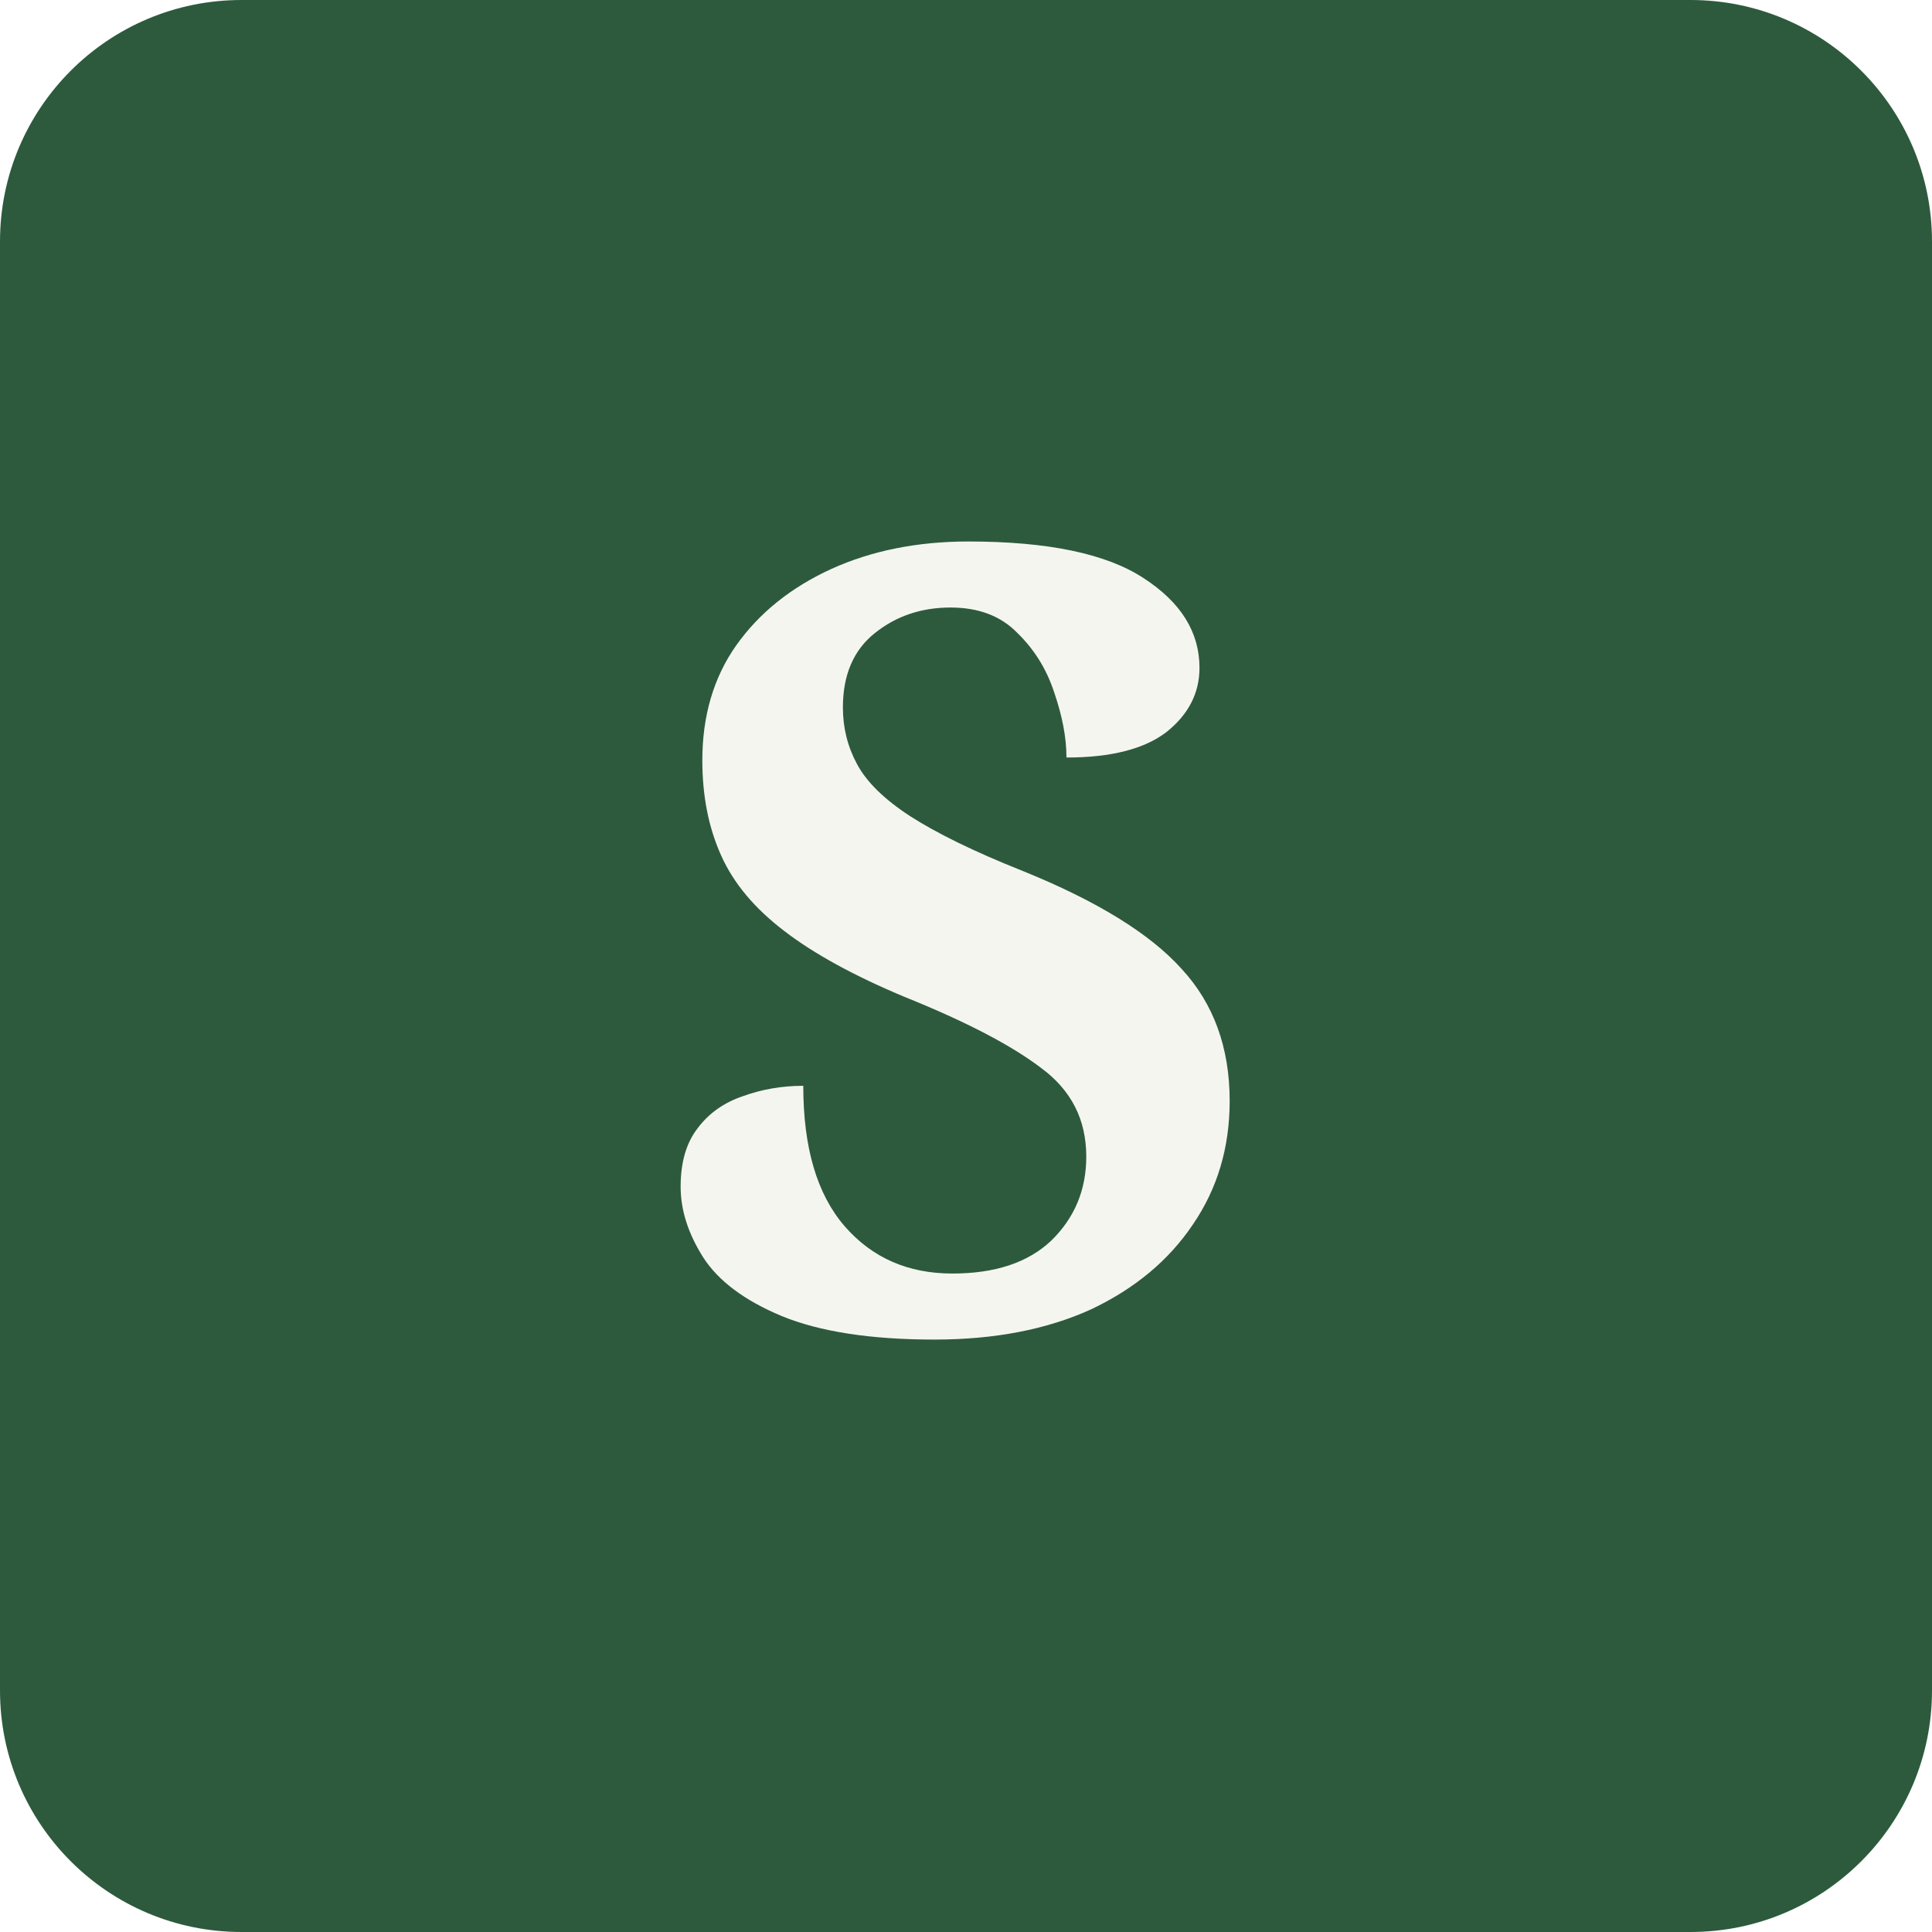
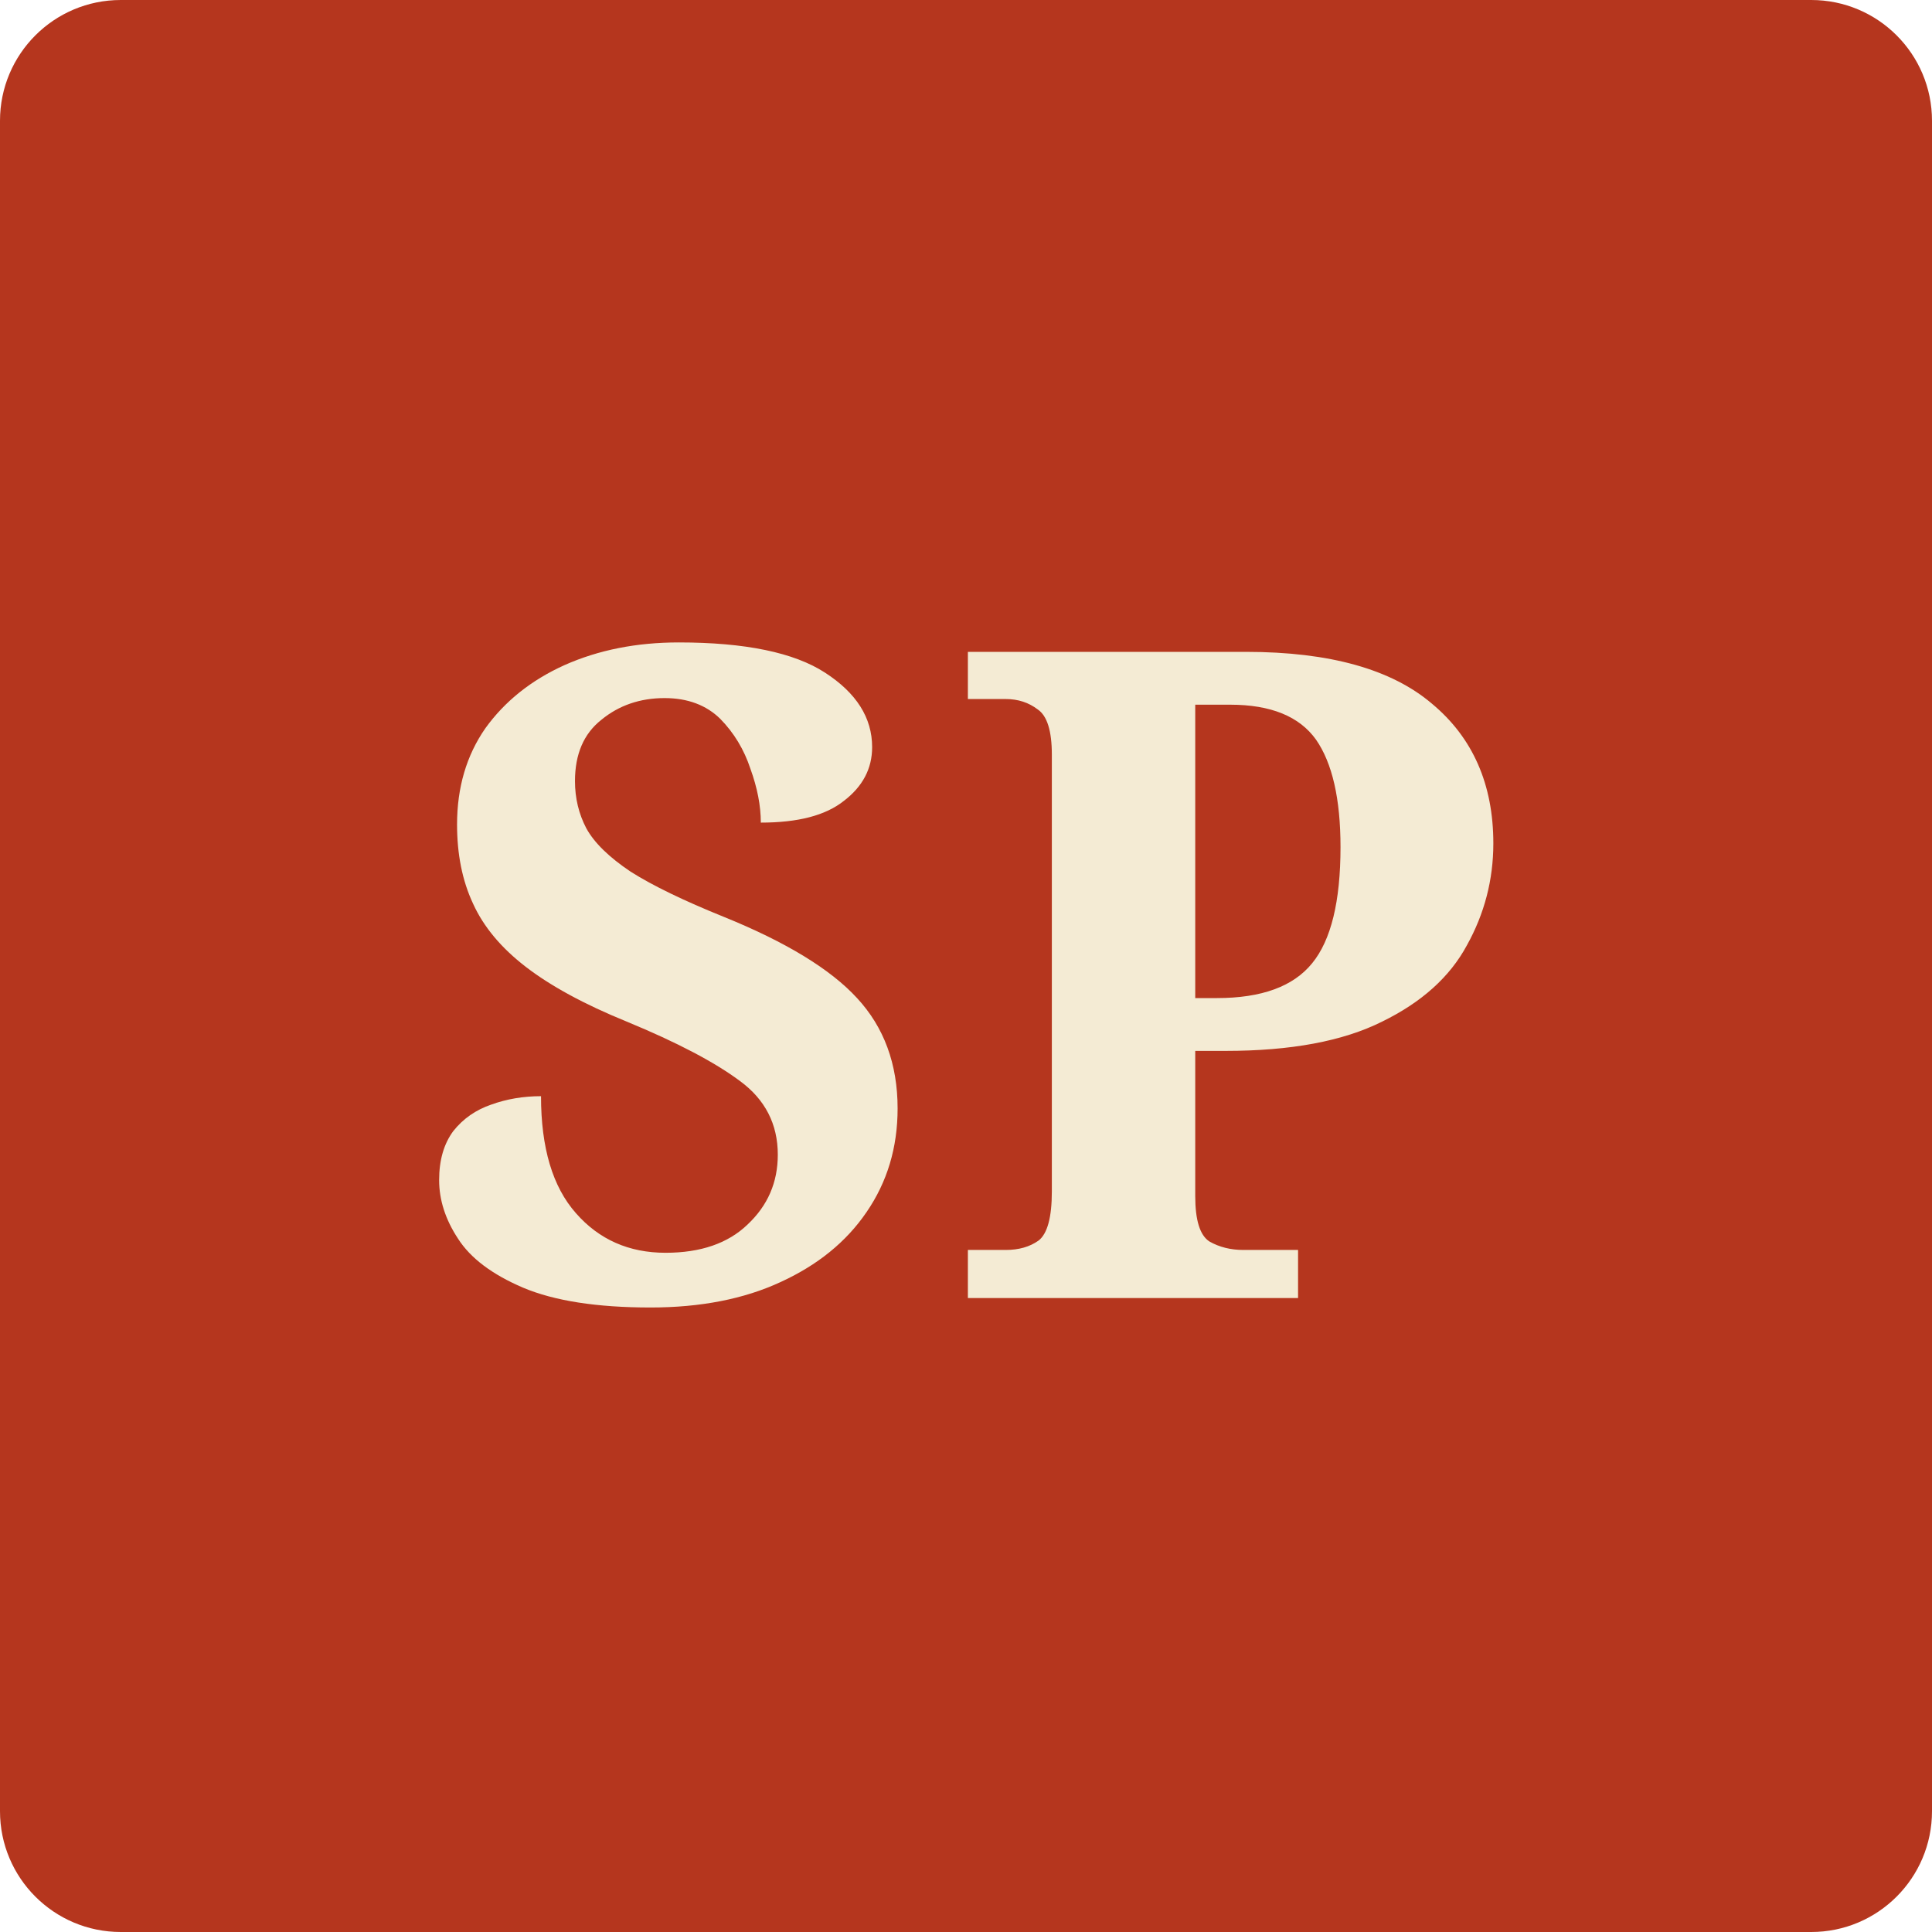
<svg xmlns="http://www.w3.org/2000/svg" viewBox="0 0 32 32">
-   <rect width="32" height="32" rx="4" fill="#2d5a3d" />
-   <text x="16" y="22" text-anchor="middle" font-family="Georgia, serif" font-size="18" font-weight="bold" fill="#f5f5f0">S</text>
+   <rect width="32" height="32" rx="2" fill="#B5361E" />
+   <text x="16" y="21.5" text-anchor="middle" font-family="'Cormorant Garamond', Georgia, serif" font-size="15" font-weight="600" fill="#F4EBD4">SP</text>
</svg>
